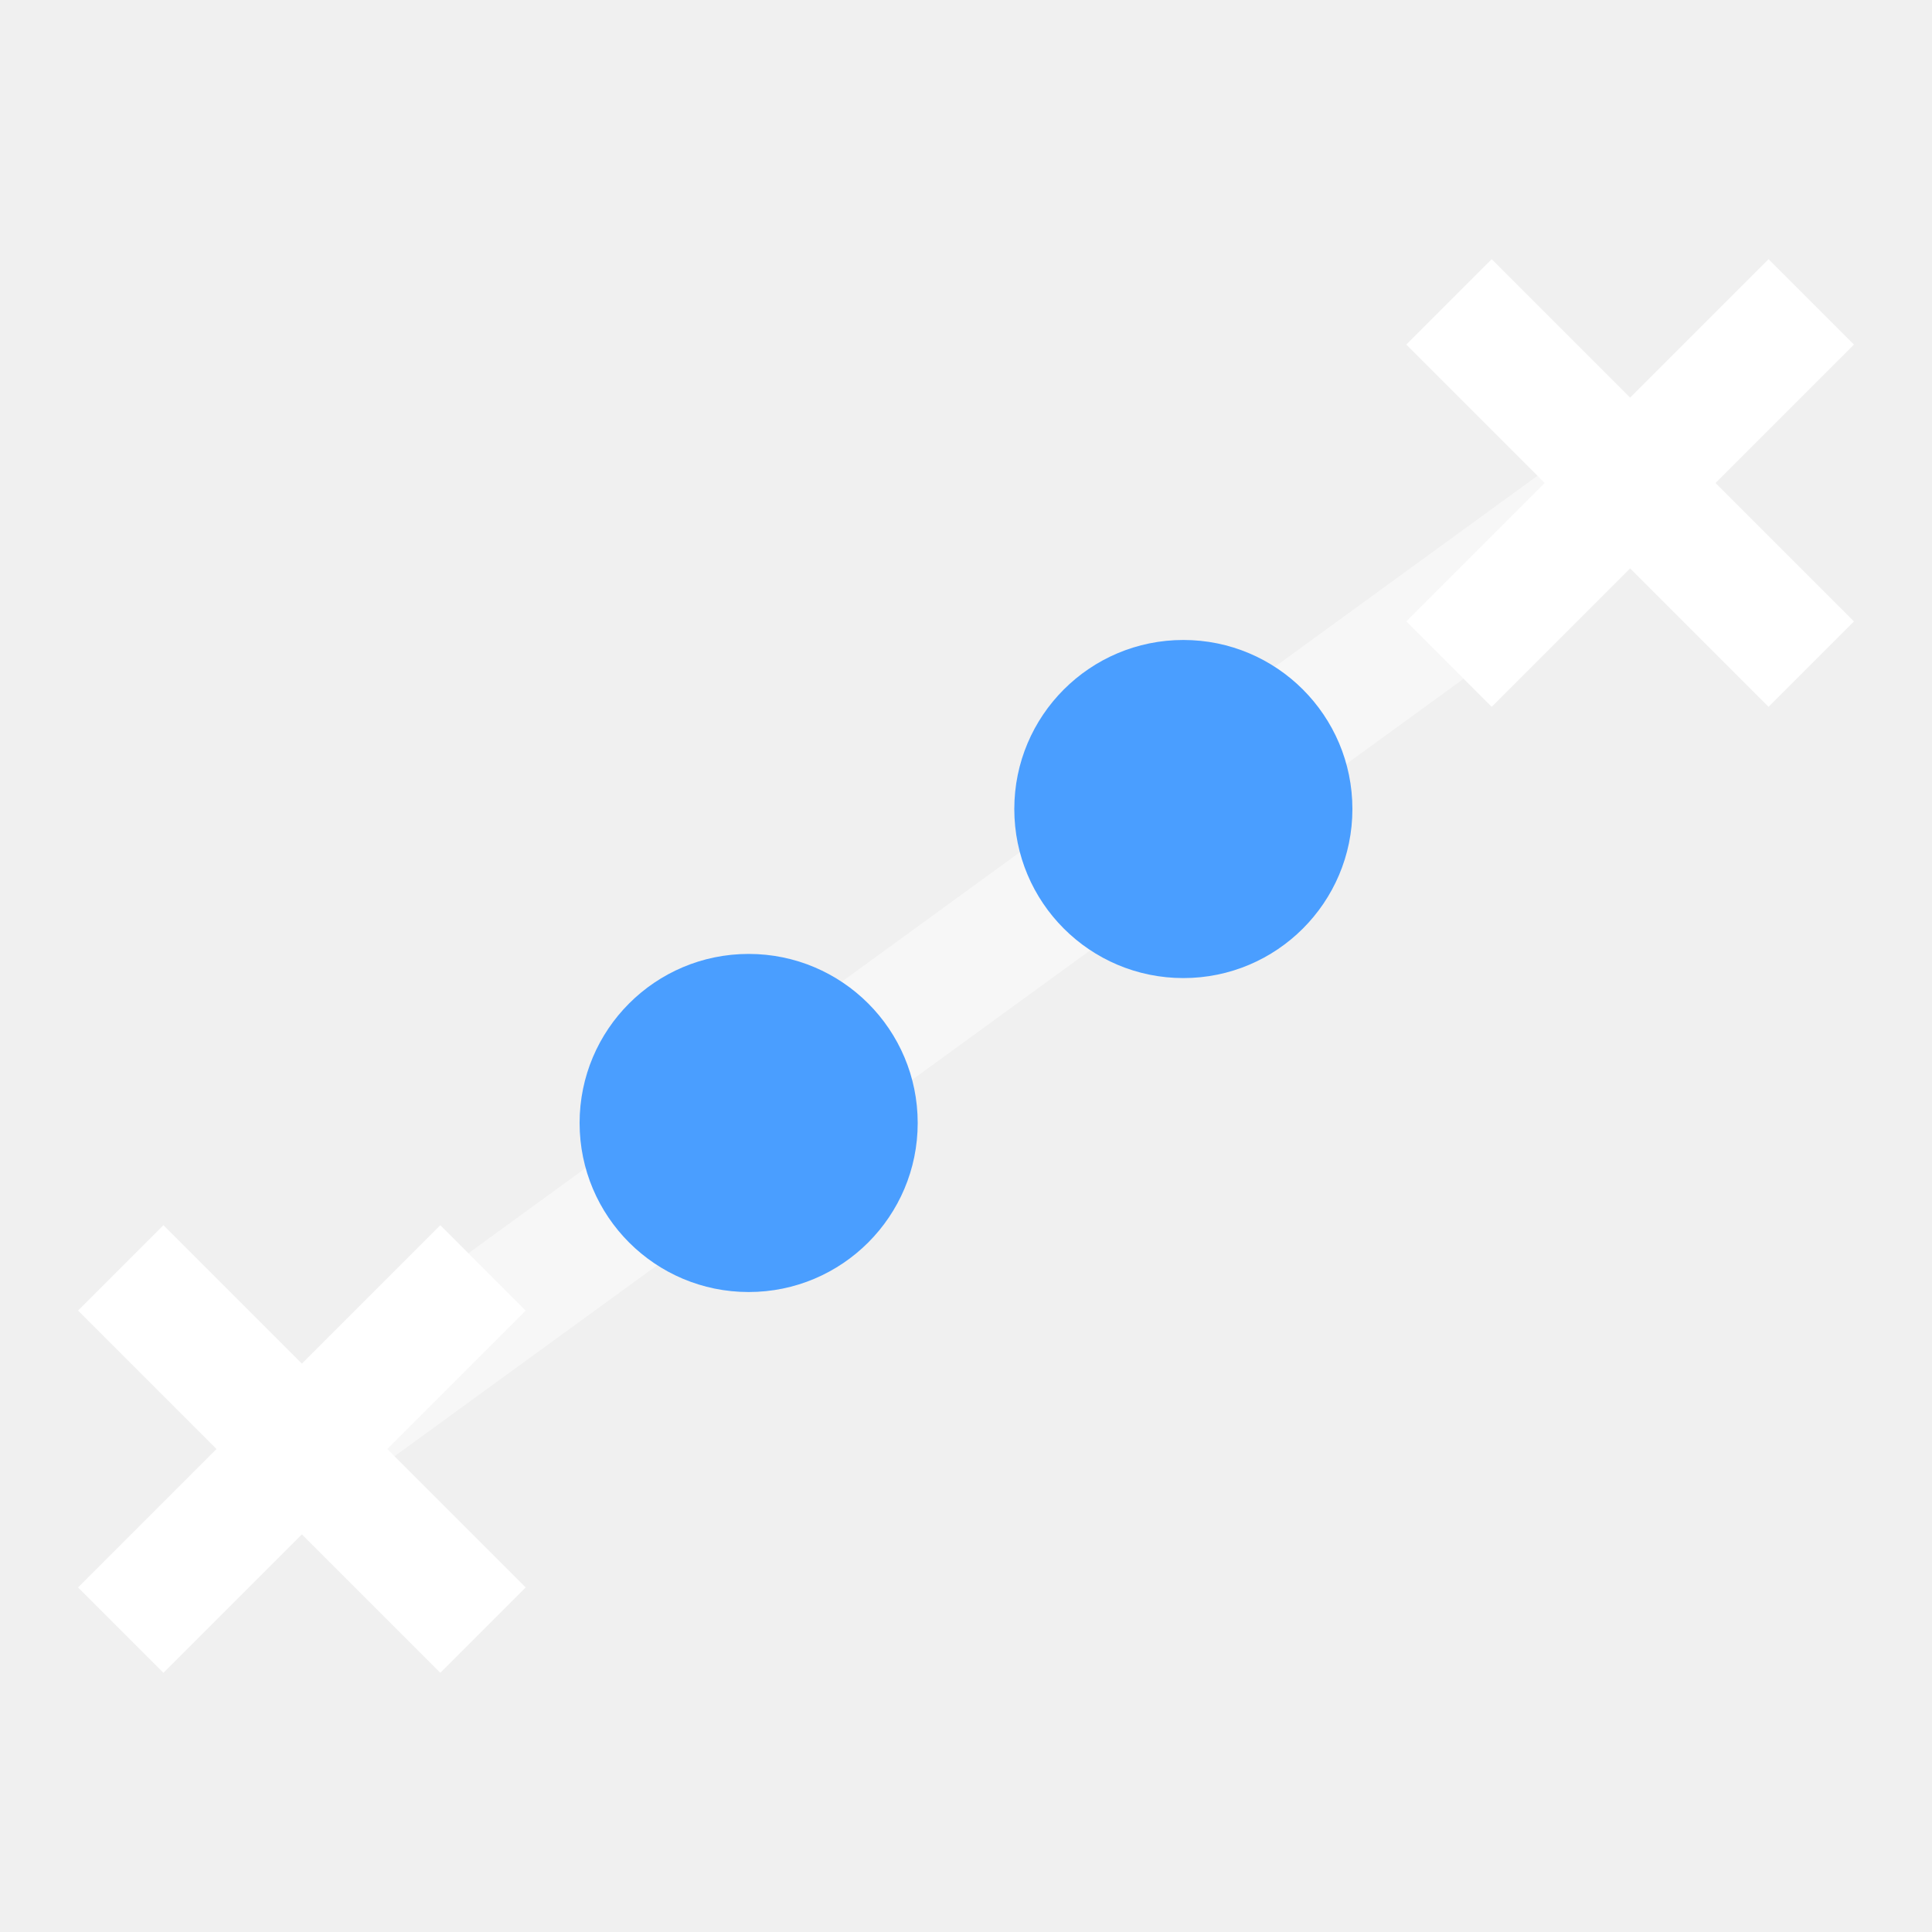
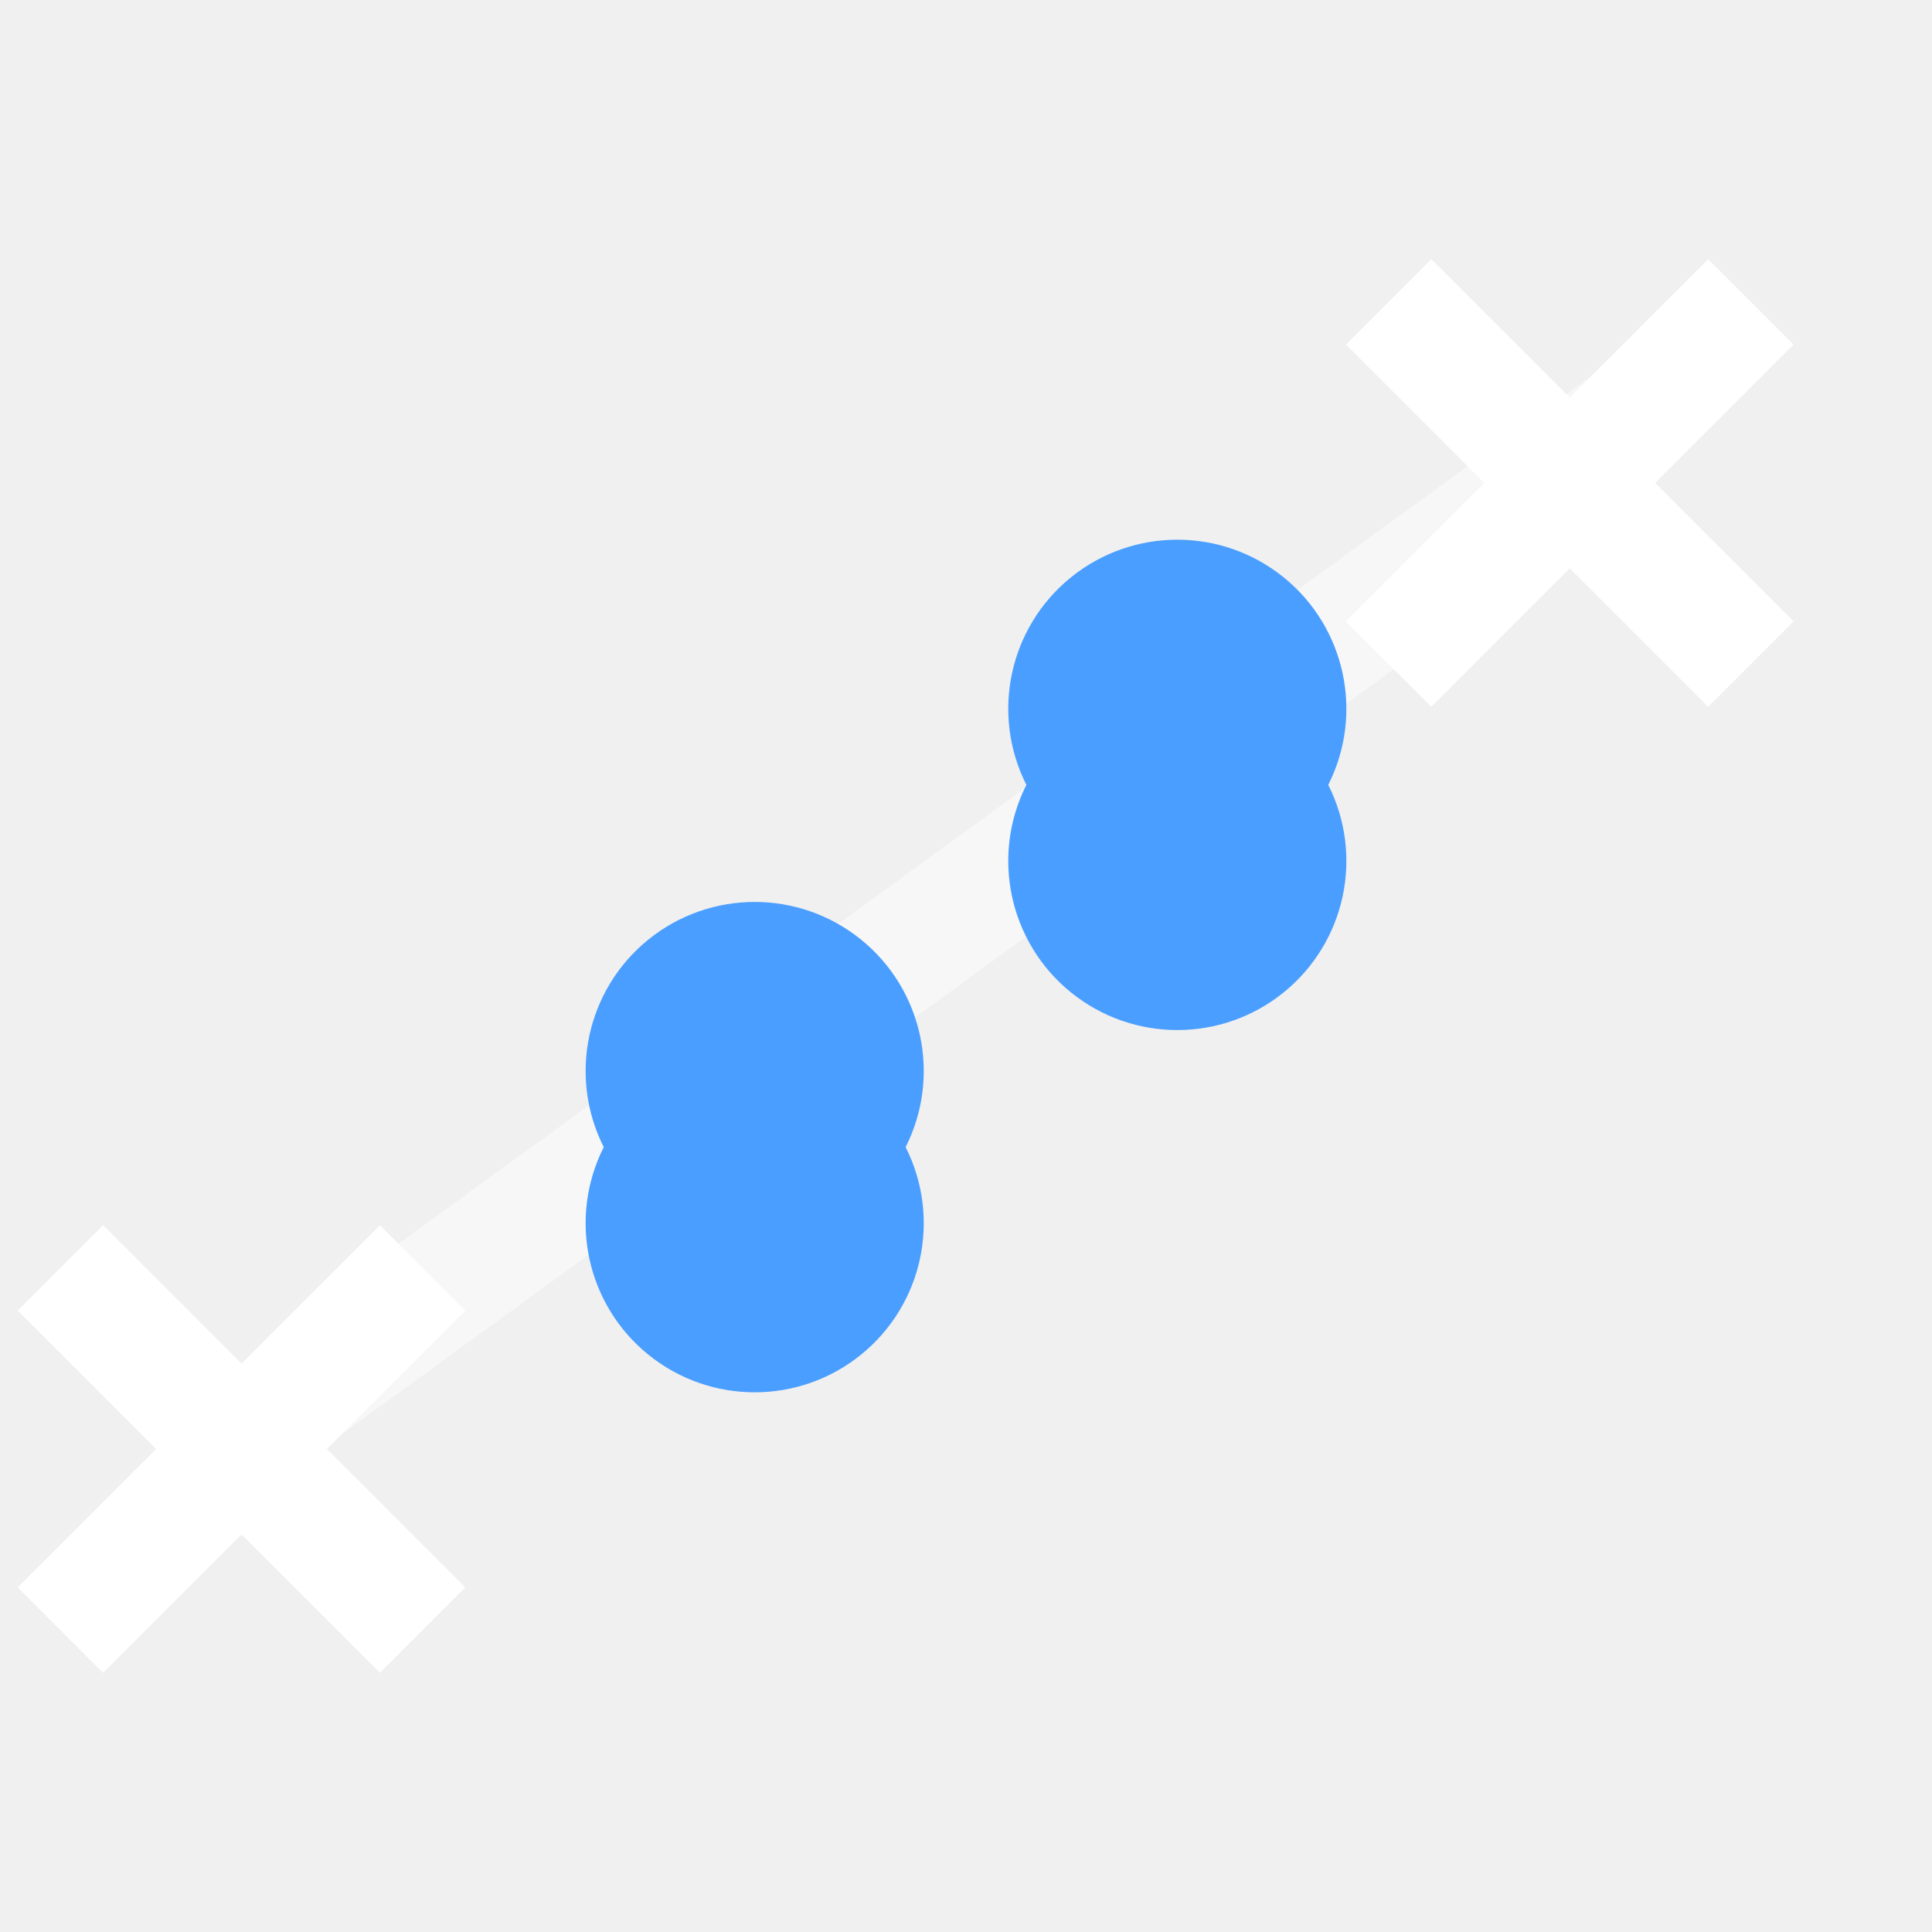
<svg xmlns="http://www.w3.org/2000/svg" width="16" height="16" viewBox="0 0 16 16" stroke-width="1" stroke-linecap="butt" stroke-linejoin="miter">
-   <path fill="none" d="M1.0 10.5L4.0 13.5M1.0 13.5L4.0 10.5" stroke="#ffffff" />
-   <path fill="none" d="M12.0 2.5L15.0 5.5M12.0 5.5L15.0 2.5" stroke="#ffffff" />
-   <path d="M2.5 12L13.5 4" fill="none" stroke="#ffffff" stroke-opacity=".45" />
-   <path d="M7.6 9.3A1.4 1.4 0 1 1 4.8 9.3A1.4 1.4 0 1 1 7.6 9.3Z" fill="#4a9eff" stroke="none" />
-   <path d="M11.2 6.7A1.4 1.4 0 1 1 8.4 6.7A1.4 1.4 0 1 1 11.2 6.7Z" fill="#4a9eff" stroke="none" />
+   <path fill="none" d="M0.5 10.5L3.5 13.5M0.5 13.5L3.5 10.5" stroke="#ffffff" />
+   <path fill="none" d="M11.5 2.5L14.5 5.5M11.5 5.5L14.5 2.5" stroke="#ffffff" />
+   <path d="M2.5 11.5L13.5 3.5" fill="none" stroke="#ffffff" stroke-opacity=".45" />
+   <path d="M7.5 9.5A1.4 1.4 0 1 1 5 9.5A1.4 1.4 0 1 1 7.5 9.5Z" fill="#4a9eff" stroke="none" />
+   <path d="M11 6.5A1.4 1.4 0 1 1 8.5 6.5A1.4 1.4 0 1 1 11 6.5Z" fill="#4a9eff" stroke="none" />
</svg>
